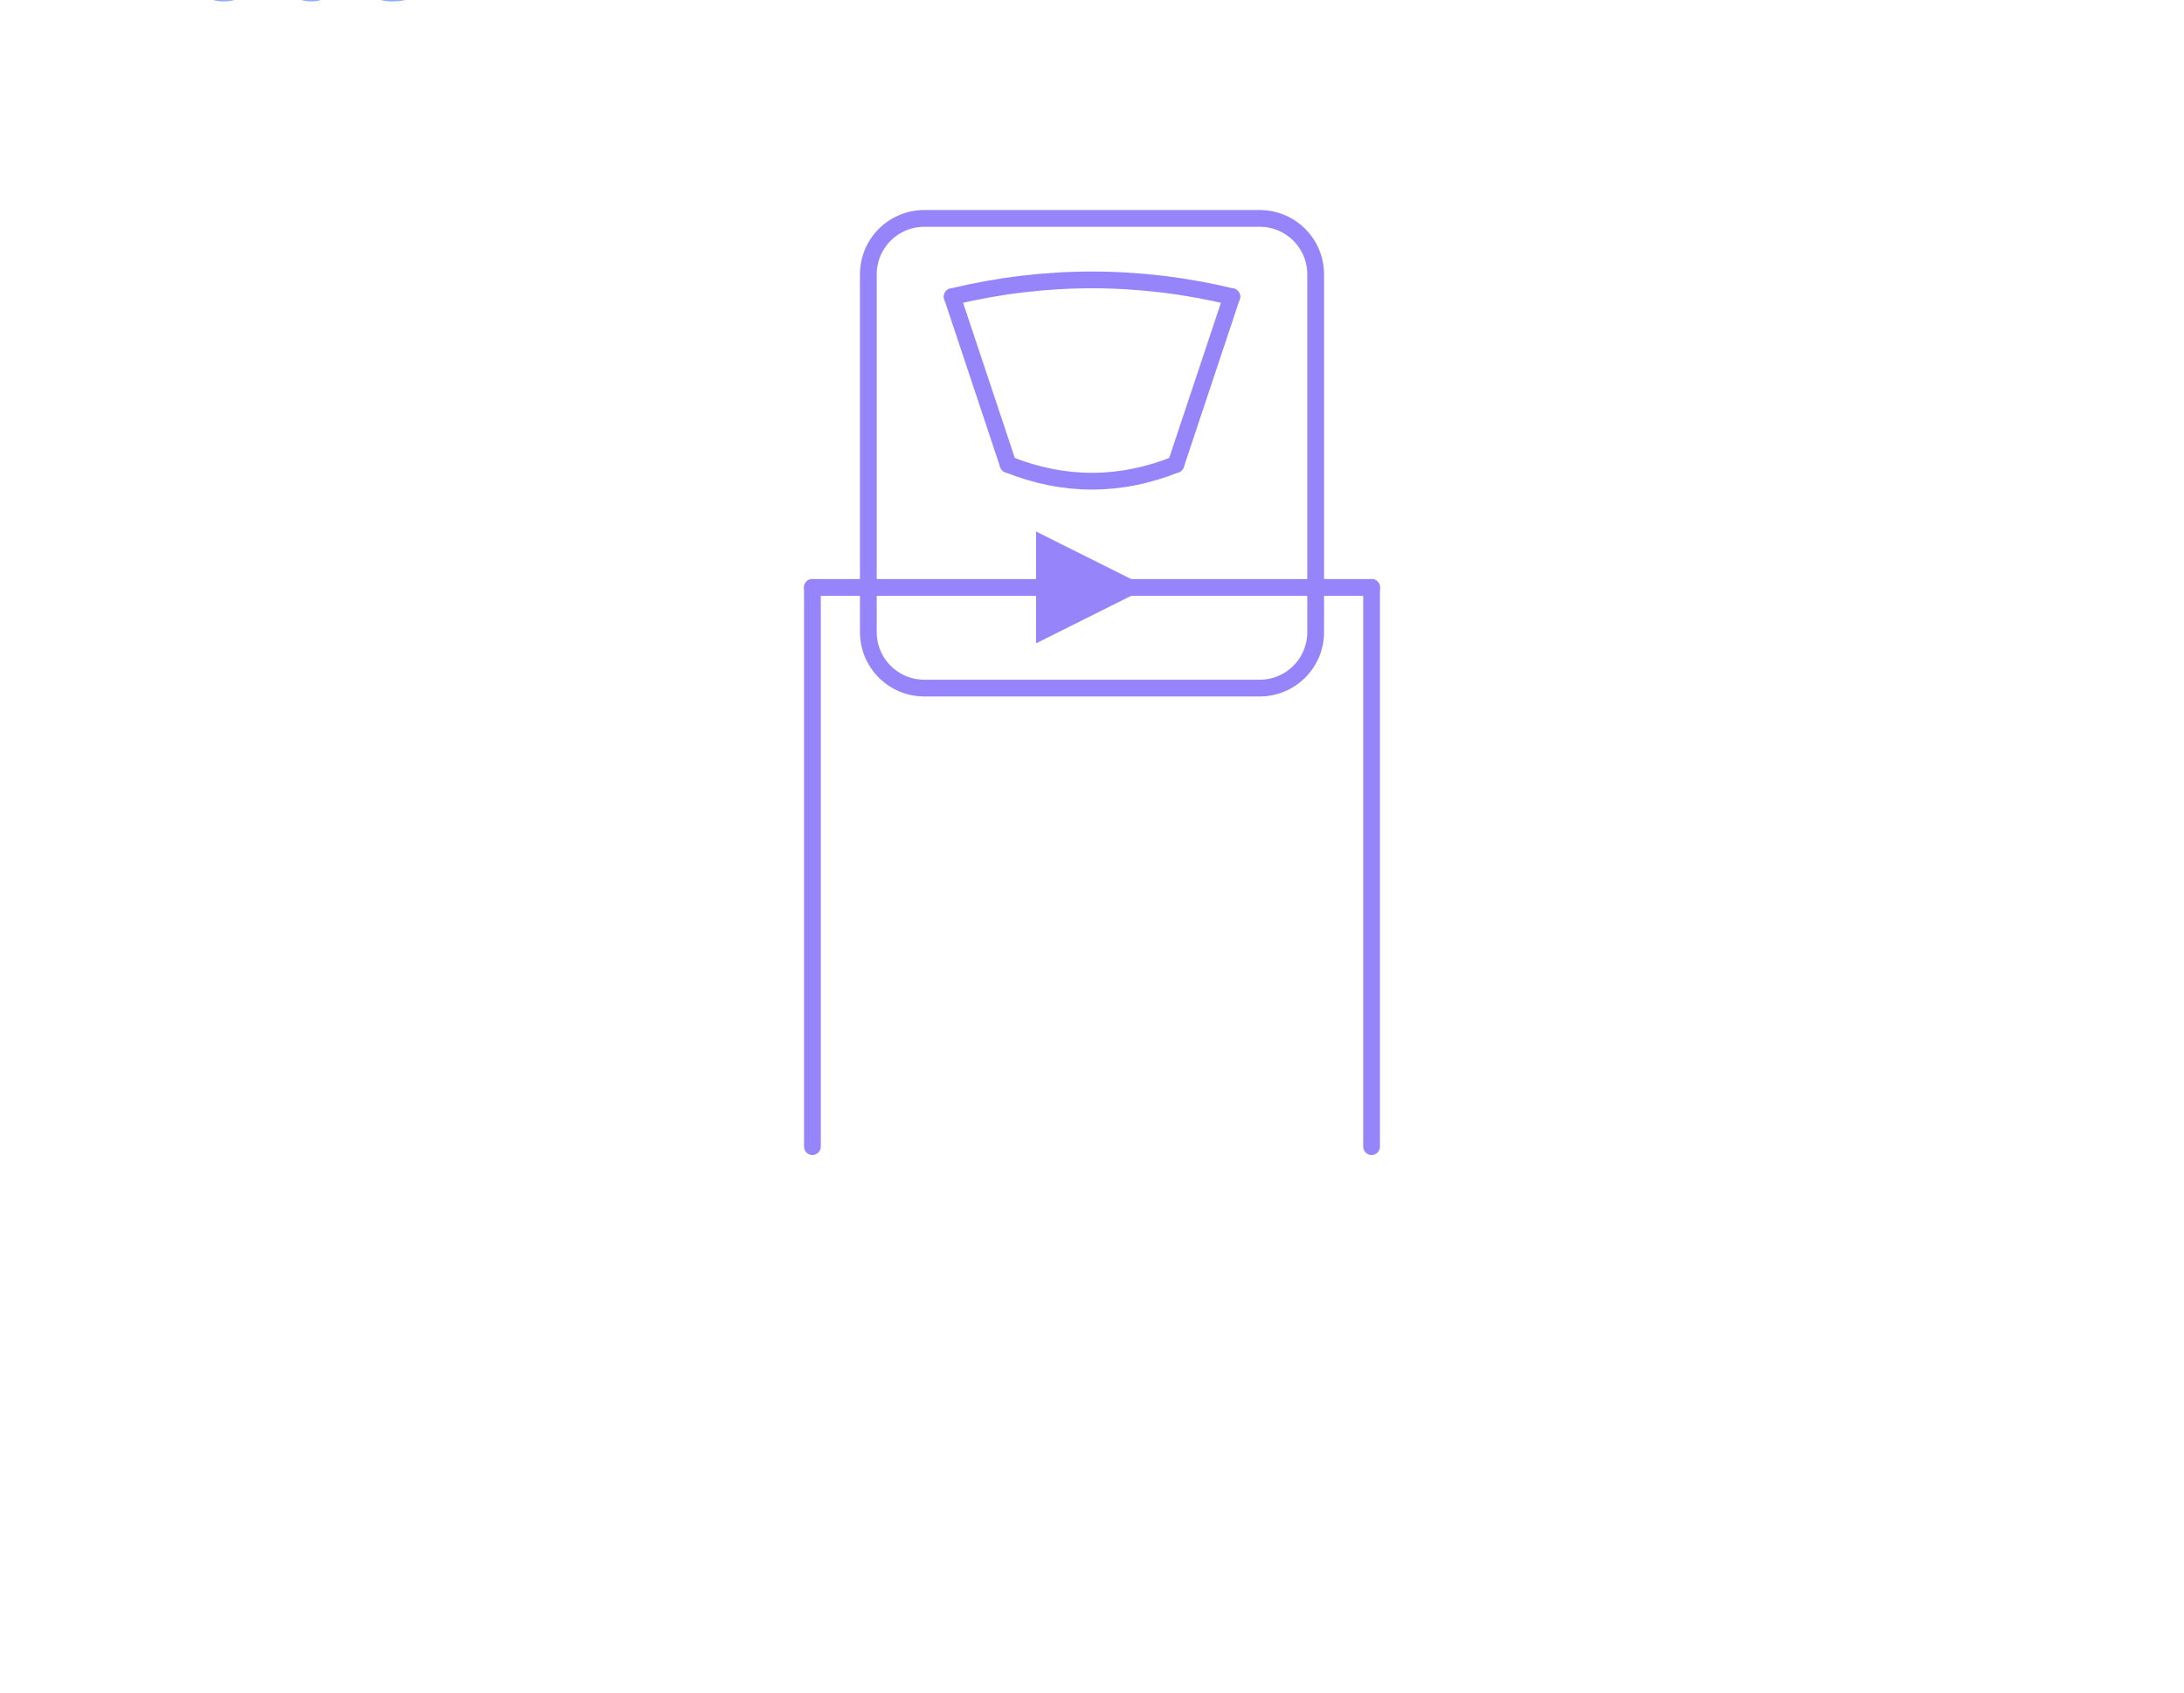
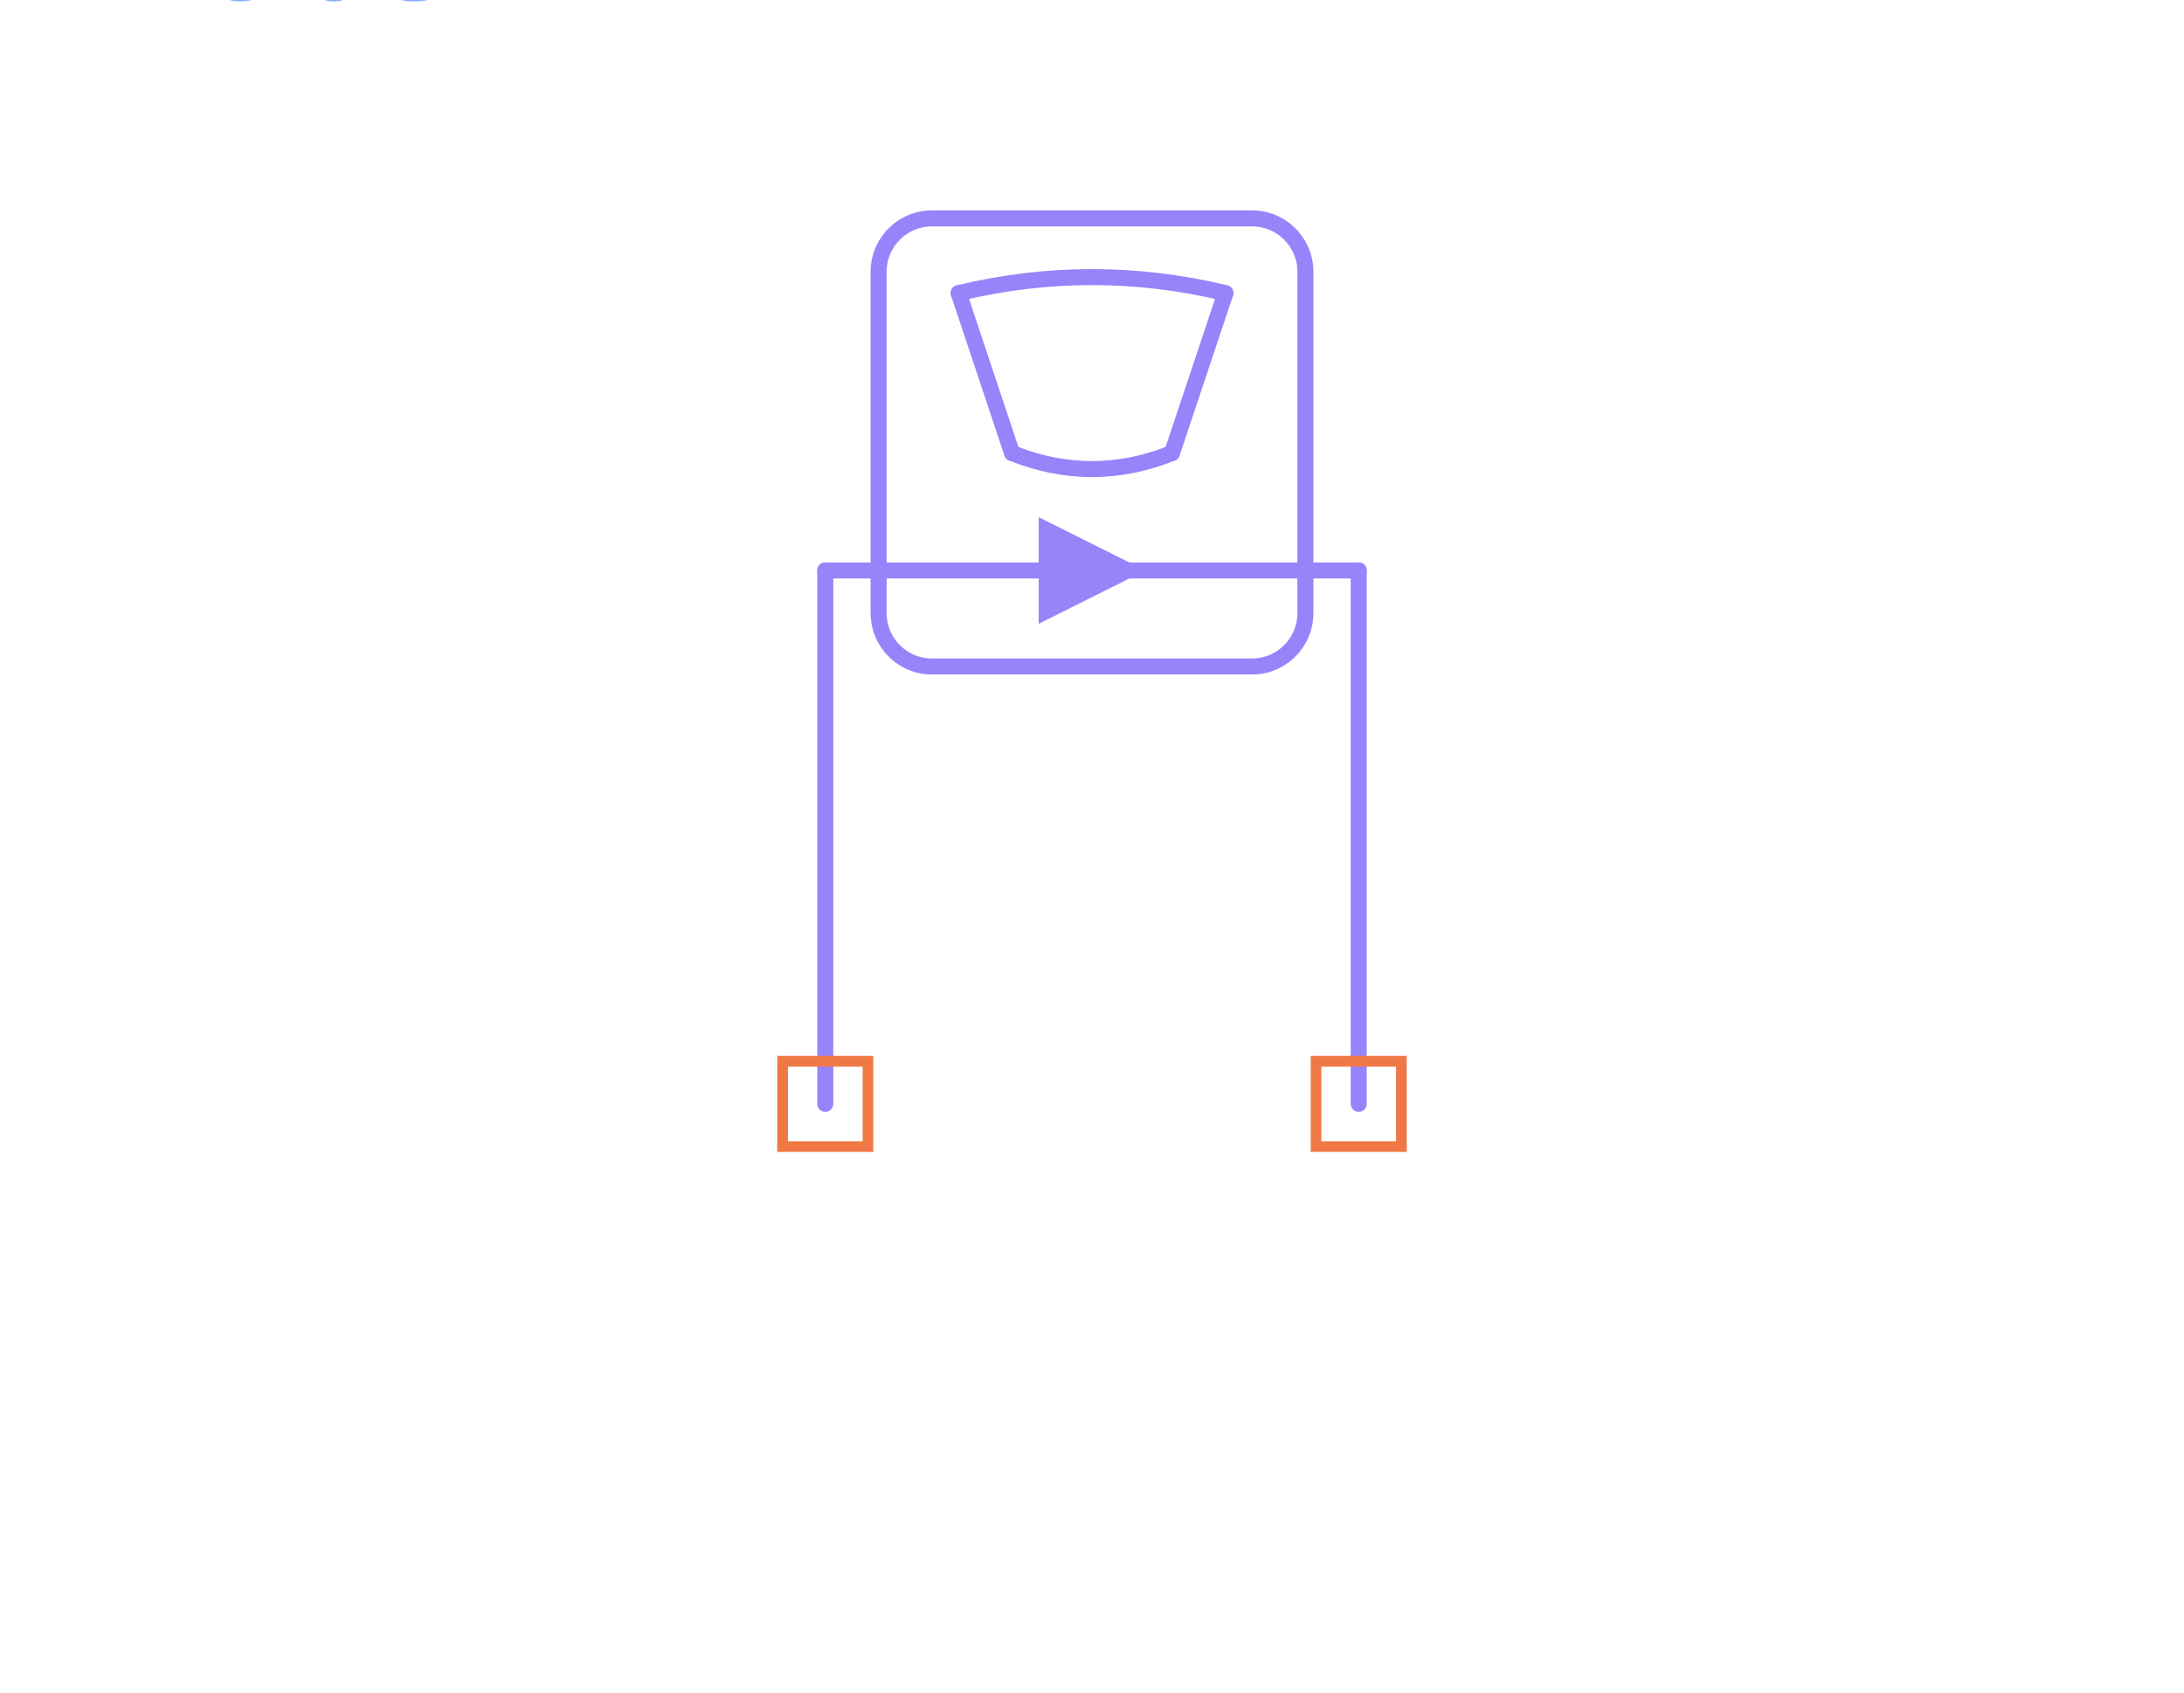
<svg xmlns="http://www.w3.org/2000/svg" width="240" height="186">
-   <path fill="none" stroke="#9684FA" stroke-width="1.843" stroke-linecap="round" stroke-linejoin="round" d="M89.277 126L89.277 64.554" />
-   <path fill="none" stroke="#9684FA" stroke-width="1.843" stroke-linecap="round" stroke-linejoin="round" d="M150.723 126L150.723 64.554" />
-   <path fill="none" stroke="#9684FA" stroke-width="1.843" stroke-linecap="round" stroke-linejoin="round" d="M89.277 64.554L150.723 64.554" />
-   <path fill="#9684FA" d="M113.855 58.41L126.145 64.554L113.855 70.699L113.855 58.41Z" />
-   <path fill="none" stroke="#9684FA" stroke-width="1.843" stroke-linecap="round" stroke-linejoin="round" d="M110.783 51.036Q120 54.723 129.217 51.036" />
-   <path fill="none" stroke="#9684FA" stroke-width="1.843" stroke-linecap="round" stroke-linejoin="round" d="M104.639 32.602Q120 28.916 135.361 32.602" />
-   <path fill="none" stroke="#9684FA" stroke-width="1.843" stroke-linecap="round" stroke-linejoin="round" d="M110.783 51.036L104.639 32.602" />
-   <path fill="none" stroke="#9684FA" stroke-width="1.843" stroke-linecap="round" stroke-linejoin="round" d="M129.217 51.036L135.361 32.602" />
-   <path fill="none" stroke="#9684FA" stroke-width="1.843" stroke-linecap="round" stroke-linejoin="round" d="M95.422 69.47L95.422 30.145Q95.422 29.994 95.429 29.843Q95.436 29.692 95.451 29.542Q95.466 29.392 95.488 29.243Q95.51 29.094 95.54 28.946Q95.569 28.798 95.606 28.652Q95.642 28.505 95.686 28.361Q95.73 28.217 95.781 28.075Q95.832 27.933 95.889 27.793Q95.947 27.654 96.012 27.517Q96.076 27.381 96.147 27.248Q96.218 27.115 96.296 26.986Q96.373 26.856 96.457 26.731Q96.541 26.605 96.631 26.484Q96.721 26.363 96.816 26.247Q96.912 26.13 97.013 26.018Q97.115 25.906 97.221 25.8Q97.328 25.693 97.44 25.592Q97.552 25.49 97.668 25.395Q97.785 25.299 97.906 25.209Q98.027 25.119 98.153 25.035Q98.278 24.952 98.407 24.874Q98.537 24.797 98.67 24.726Q98.803 24.654 98.939 24.59Q99.076 24.525 99.215 24.468Q99.354 24.41 99.496 24.359Q99.638 24.308 99.783 24.265Q99.927 24.221 100.073 24.184Q100.22 24.148 100.368 24.118Q100.515 24.089 100.665 24.067Q100.814 24.044 100.964 24.03Q101.114 24.015 101.265 24.007Q101.415 24 101.566 24L138.434 24Q138.585 24 138.735 24.007Q138.886 24.015 139.036 24.03Q139.186 24.044 139.335 24.067Q139.485 24.089 139.632 24.118Q139.78 24.148 139.927 24.184Q140.073 24.221 140.217 24.265Q140.362 24.308 140.504 24.359Q140.646 24.41 140.785 24.468Q140.924 24.525 141.061 24.59Q141.197 24.654 141.33 24.726Q141.463 24.797 141.593 24.874Q141.722 24.952 141.847 25.035Q141.973 25.119 142.094 25.209Q142.215 25.299 142.332 25.395Q142.448 25.49 142.56 25.592Q142.672 25.693 142.779 25.8Q142.885 25.906 142.987 26.018Q143.088 26.13 143.184 26.247Q143.279 26.363 143.369 26.484Q143.459 26.605 143.543 26.731Q143.627 26.856 143.704 26.986Q143.782 27.115 143.853 27.248Q143.924 27.381 143.988 27.517Q144.053 27.654 144.111 27.793Q144.168 27.933 144.219 28.075Q144.27 28.217 144.314 28.361Q144.358 28.505 144.394 28.652Q144.431 28.798 144.46 28.946Q144.49 29.094 144.512 29.243Q144.534 29.392 144.549 29.542Q144.564 29.692 144.571 29.843Q144.578 29.994 144.578 30.145L144.578 69.47Q144.578 69.621 144.571 69.771Q144.564 69.922 144.549 70.072Q144.534 70.222 144.512 70.371Q144.49 70.521 144.46 70.669Q144.431 70.817 144.394 70.963Q144.358 71.109 144.314 71.254Q144.27 71.398 144.219 71.54Q144.168 71.682 144.111 71.821Q144.053 71.961 143.988 72.097Q143.924 72.233 143.853 72.366Q143.782 72.499 143.704 72.629Q143.627 72.758 143.543 72.884Q143.459 73.009 143.369 73.13Q143.279 73.251 143.184 73.368Q143.088 73.485 142.987 73.596Q142.885 73.708 142.779 73.815Q142.672 73.921 142.56 74.023Q142.448 74.124 142.332 74.22Q142.215 74.315 142.094 74.405Q141.973 74.495 141.847 74.579Q141.722 74.663 141.593 74.74Q141.463 74.818 141.33 74.889Q141.197 74.96 141.061 75.025Q140.924 75.089 140.785 75.147Q140.646 75.204 140.504 75.255Q140.362 75.306 140.217 75.35Q140.073 75.394 139.927 75.43Q139.78 75.467 139.632 75.496Q139.485 75.526 139.335 75.548Q139.186 75.57 139.036 75.585Q138.886 75.6 138.735 75.607Q138.585 75.615 138.434 75.615L101.566 75.615Q101.415 75.615 101.265 75.607Q101.114 75.6 100.964 75.585Q100.814 75.57 100.665 75.548Q100.515 75.526 100.368 75.496Q100.22 75.467 100.073 75.43Q99.927 75.394 99.783 75.35Q99.638 75.306 99.496 75.255Q99.354 75.204 99.215 75.147Q99.076 75.089 98.939 75.025Q98.803 74.96 98.67 74.889Q98.537 74.818 98.407 74.74Q98.278 74.663 98.153 74.579Q98.027 74.495 97.906 74.405Q97.785 74.315 97.668 74.22Q97.552 74.124 97.44 74.023Q97.328 73.921 97.221 73.815Q97.115 73.708 97.013 73.596Q96.912 73.485 96.816 73.368Q96.721 73.251 96.631 73.13Q96.541 73.009 96.457 72.884Q96.373 72.758 96.296 72.629Q96.218 72.499 96.147 72.366Q96.076 72.233 96.012 72.097Q95.947 71.961 95.889 71.821Q95.832 71.682 95.781 71.54Q95.73 71.398 95.686 71.254Q95.642 71.109 95.606 70.963Q95.569 70.817 95.54 70.669Q95.51 70.521 95.488 70.371Q95.466 70.222 95.451 70.072Q95.436 69.922 95.429 69.771Q95.422 69.621 95.422 69.47Z" />
-   <text fill="#8CAEFF" font-size="15" font-weight="500" font-family="IBM Plex Sans SemiBold, IBM Plex Sans" x="96.165, 102.51, 112.125, 118.02, 126.465, 135.465, " y="172.32, ">
+   <path fill="none" stroke="#9684FA" stroke-width="1.76" stroke-linecap="round" stroke-linejoin="round" d="M90.69 121.31L90.69 62.69" />
+   <path fill="none" stroke="#9684FA" stroke-width="1.76" stroke-linecap="round" stroke-linejoin="round" d="M149.31 121.31L149.31 62.69" />
+   <path fill="none" stroke="#9684FA" stroke-width="1.76" stroke-linecap="round" stroke-linejoin="round" d="M90.69 62.69L149.31 62.69" />
+   <path fill="#9684FA" d="M114.14 56.83L125.86 62.69L114.14 68.55L114.14 56.83Z" />
+   <path fill="none" stroke="#9684FA" stroke-width="1.76" stroke-linecap="round" stroke-linejoin="round" d="M111.21 49.79Q120 53.31 128.79 49.79" />
+   <path fill="none" stroke="#9684FA" stroke-width="1.76" stroke-linecap="round" stroke-linejoin="round" d="M105.35 32.21Q120 28.69 134.66 32.21" />
+   <path fill="none" stroke="#9684FA" stroke-width="1.76" stroke-linecap="round" stroke-linejoin="round" d="M111.21 49.79L105.35 32.21" />
+   <path fill="none" stroke="#9684FA" stroke-width="1.76" stroke-linecap="round" stroke-linejoin="round" d="M128.79 49.79L134.66 32.21" />
+   <path fill="none" stroke="#9684FA" stroke-width="1.76" stroke-linecap="round" stroke-linejoin="round" d="M96.55 67.38L96.55 29.86Q96.55 29.72 96.56 29.57Q96.57 29.43 96.58 29.29Q96.59 29.14 96.62 29Q96.64 28.86 96.66 28.72Q96.69 28.58 96.73 28.44Q96.76 28.3 96.8 28.16Q96.85 28.02 96.89 27.89Q96.94 27.75 97 27.62Q97.05 27.49 97.11 27.36Q97.18 27.23 97.24 27.1Q97.31 26.97 97.39 26.85Q97.46 26.72 97.54 26.61Q97.62 26.49 97.71 26.37Q97.79 26.25 97.88 26.14Q97.97 26.03 98.07 25.93Q98.17 25.82 98.27 25.72Q98.37 25.62 98.48 25.52Q98.58 25.42 98.69 25.33Q98.81 25.24 98.92 25.15Q99.04 25.07 99.16 24.99Q99.28 24.91 99.4 24.83Q99.52 24.76 99.65 24.69Q99.78 24.62 99.91 24.56Q100.04 24.5 100.17 24.45Q100.3 24.39 100.44 24.34Q100.57 24.29 100.71 24.25Q100.85 24.21 100.99 24.18Q101.13 24.14 101.27 24.11Q101.41 24.08 101.55 24.06Q101.7 24.04 101.84 24.03Q101.98 24.01 102.13 24.01Q102.27 24 102.41 24L137.59 24Q137.73 24 137.87 24.01Q138.02 24.01 138.16 24.03Q138.3 24.04 138.45 24.06Q138.59 24.08 138.73 24.11Q138.87 24.14 139.01 24.18Q139.15 24.21 139.29 24.25Q139.43 24.29 139.56 24.34Q139.7 24.39 139.83 24.45Q139.96 24.5 140.09 24.56Q140.22 24.62 140.35 24.69Q140.48 24.76 140.6 24.83Q140.72 24.91 140.84 24.99Q140.96 25.07 141.08 25.15Q141.19 25.24 141.31 25.33Q141.42 25.42 141.52 25.52Q141.63 25.62 141.73 25.72Q141.83 25.82 141.93 25.93Q142.03 26.03 142.12 26.14Q142.21 26.25 142.29 26.37Q142.38 26.49 142.46 26.61Q142.54 26.72 142.61 26.85Q142.69 26.97 142.76 27.1Q142.82 27.23 142.89 27.36Q142.95 27.49 143 27.62Q143.06 27.75 143.11 27.89Q143.15 28.02 143.2 28.16Q143.24 28.3 143.27 28.44Q143.31 28.58 143.34 28.72Q143.36 28.86 143.39 29Q143.41 29.14 143.42 29.29Q143.43 29.43 143.44 29.57Q143.45 29.72 143.45 29.86L143.45 67.38Q143.45 67.52 143.44 67.67Q143.43 67.81 143.42 67.95Q143.41 68.1 143.39 68.24Q143.36 68.38 143.34 68.52Q143.31 68.66 143.27 68.8Q143.24 68.94 143.2 69.08Q143.15 69.22 143.11 69.35Q143.06 69.49 143 69.62Q142.95 69.76 142.89 69.89Q142.82 70.02 142.76 70.14Q142.69 70.27 142.61 70.39Q142.54 70.52 142.46 70.64Q142.38 70.76 142.29 70.87Q142.21 70.99 142.12 71.1Q142.03 71.21 141.93 71.32Q141.83 71.42 141.73 71.52Q141.63 71.63 141.52 71.72Q141.42 71.82 141.31 71.91Q141.19 72 141.08 72.09Q140.96 72.17 140.84 72.25Q140.72 72.33 140.6 72.41Q140.48 72.48 140.35 72.55Q140.22 72.62 140.09 72.68Q139.96 72.74 139.83 72.8Q139.7 72.85 139.56 72.9Q139.43 72.95 139.29 72.99Q139.15 73.03 139.01 73.07Q138.87 73.1 138.73 73.13Q138.59 73.16 138.45 73.18Q138.3 73.2 138.16 73.21Q138.02 73.23 137.87 73.23Q137.73 73.24 137.59 73.24L102.41 73.24Q102.27 73.24 102.13 73.23Q101.98 73.23 101.84 73.21Q101.7 73.2 101.55 73.18Q101.41 73.16 101.27 73.13Q101.13 73.1 100.99 73.07Q100.85 73.03 100.71 72.99Q100.57 72.95 100.44 72.9Q100.3 72.85 100.17 72.8Q100.04 72.74 99.91 72.68Q99.78 72.62 99.65 72.55Q99.52 72.48 99.4 72.41Q99.28 72.33 99.16 72.25Q99.04 72.17 98.92 72.09Q98.81 72 98.69 71.91Q98.58 71.82 98.48 71.72Q98.37 71.63 98.27 71.52Q98.17 71.42 98.07 71.32Q97.97 71.21 97.88 71.1Q97.79 70.99 97.71 70.87Q97.62 70.76 97.54 70.64Q97.46 70.52 97.39 70.39Q97.31 70.27 97.24 70.14Q97.18 70.02 97.11 69.89Q97.05 69.76 97 69.62Q96.94 69.49 96.89 69.35Q96.85 69.22 96.8 69.08Q96.76 68.94 96.73 68.8Q96.69 68.66 96.66 68.52Q96.64 68.38 96.62 68.24Q96.59 68.1 96.58 67.95Q96.57 67.81 96.56 67.67Q96.55 67.52 96.55 67.38Z" />
+   <rect fill="none" stroke="#F07846" stroke-width="1.17" stroke-miterlimit="4" x="86" y="116.62" width="9.38" height="9.38" />
+   <rect fill="none" stroke="#F07846" stroke-width="1.17" stroke-miterlimit="4" x="144.62" y="116.62" width="9.38" height="9.38" />
+   <text fill="#8CAEFF" font-size="15" font-weight="600" font-family="IBM Plex Sans" x="96.17, 102.51, 112.13, 118.02, 126.47, 135.47, " y="172.32, ">
			IProbe
	</text>
</svg>
